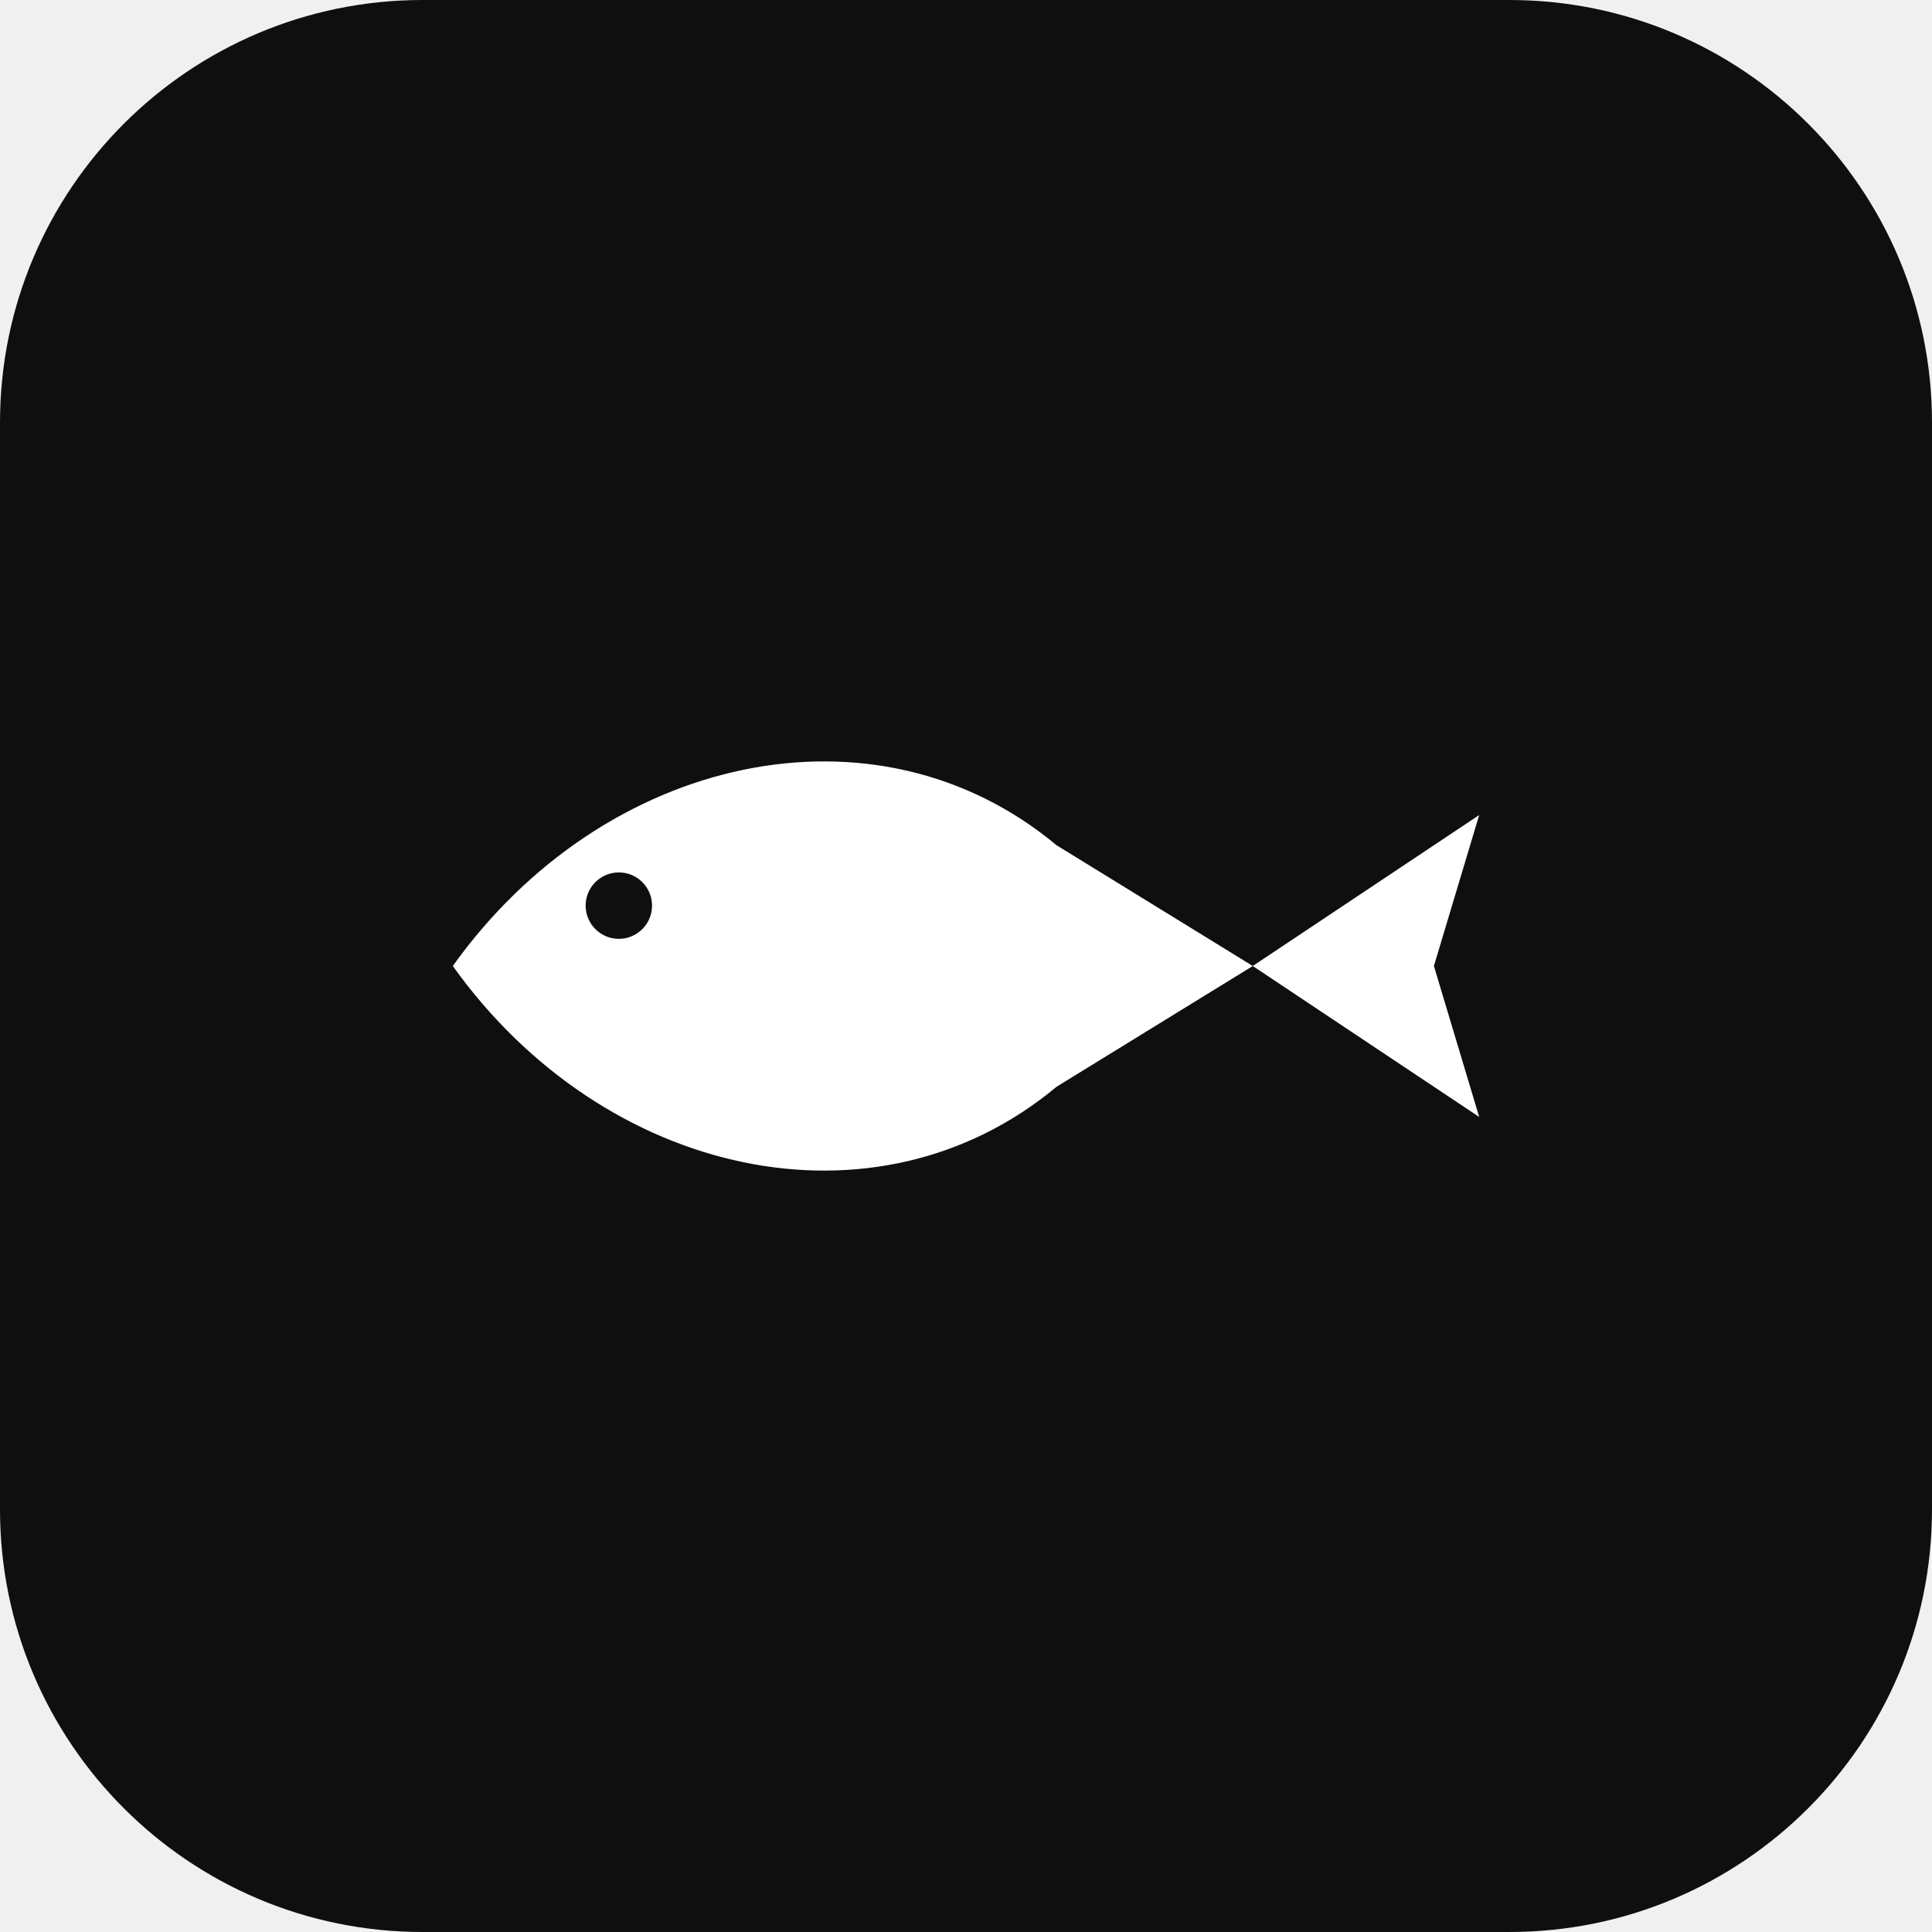
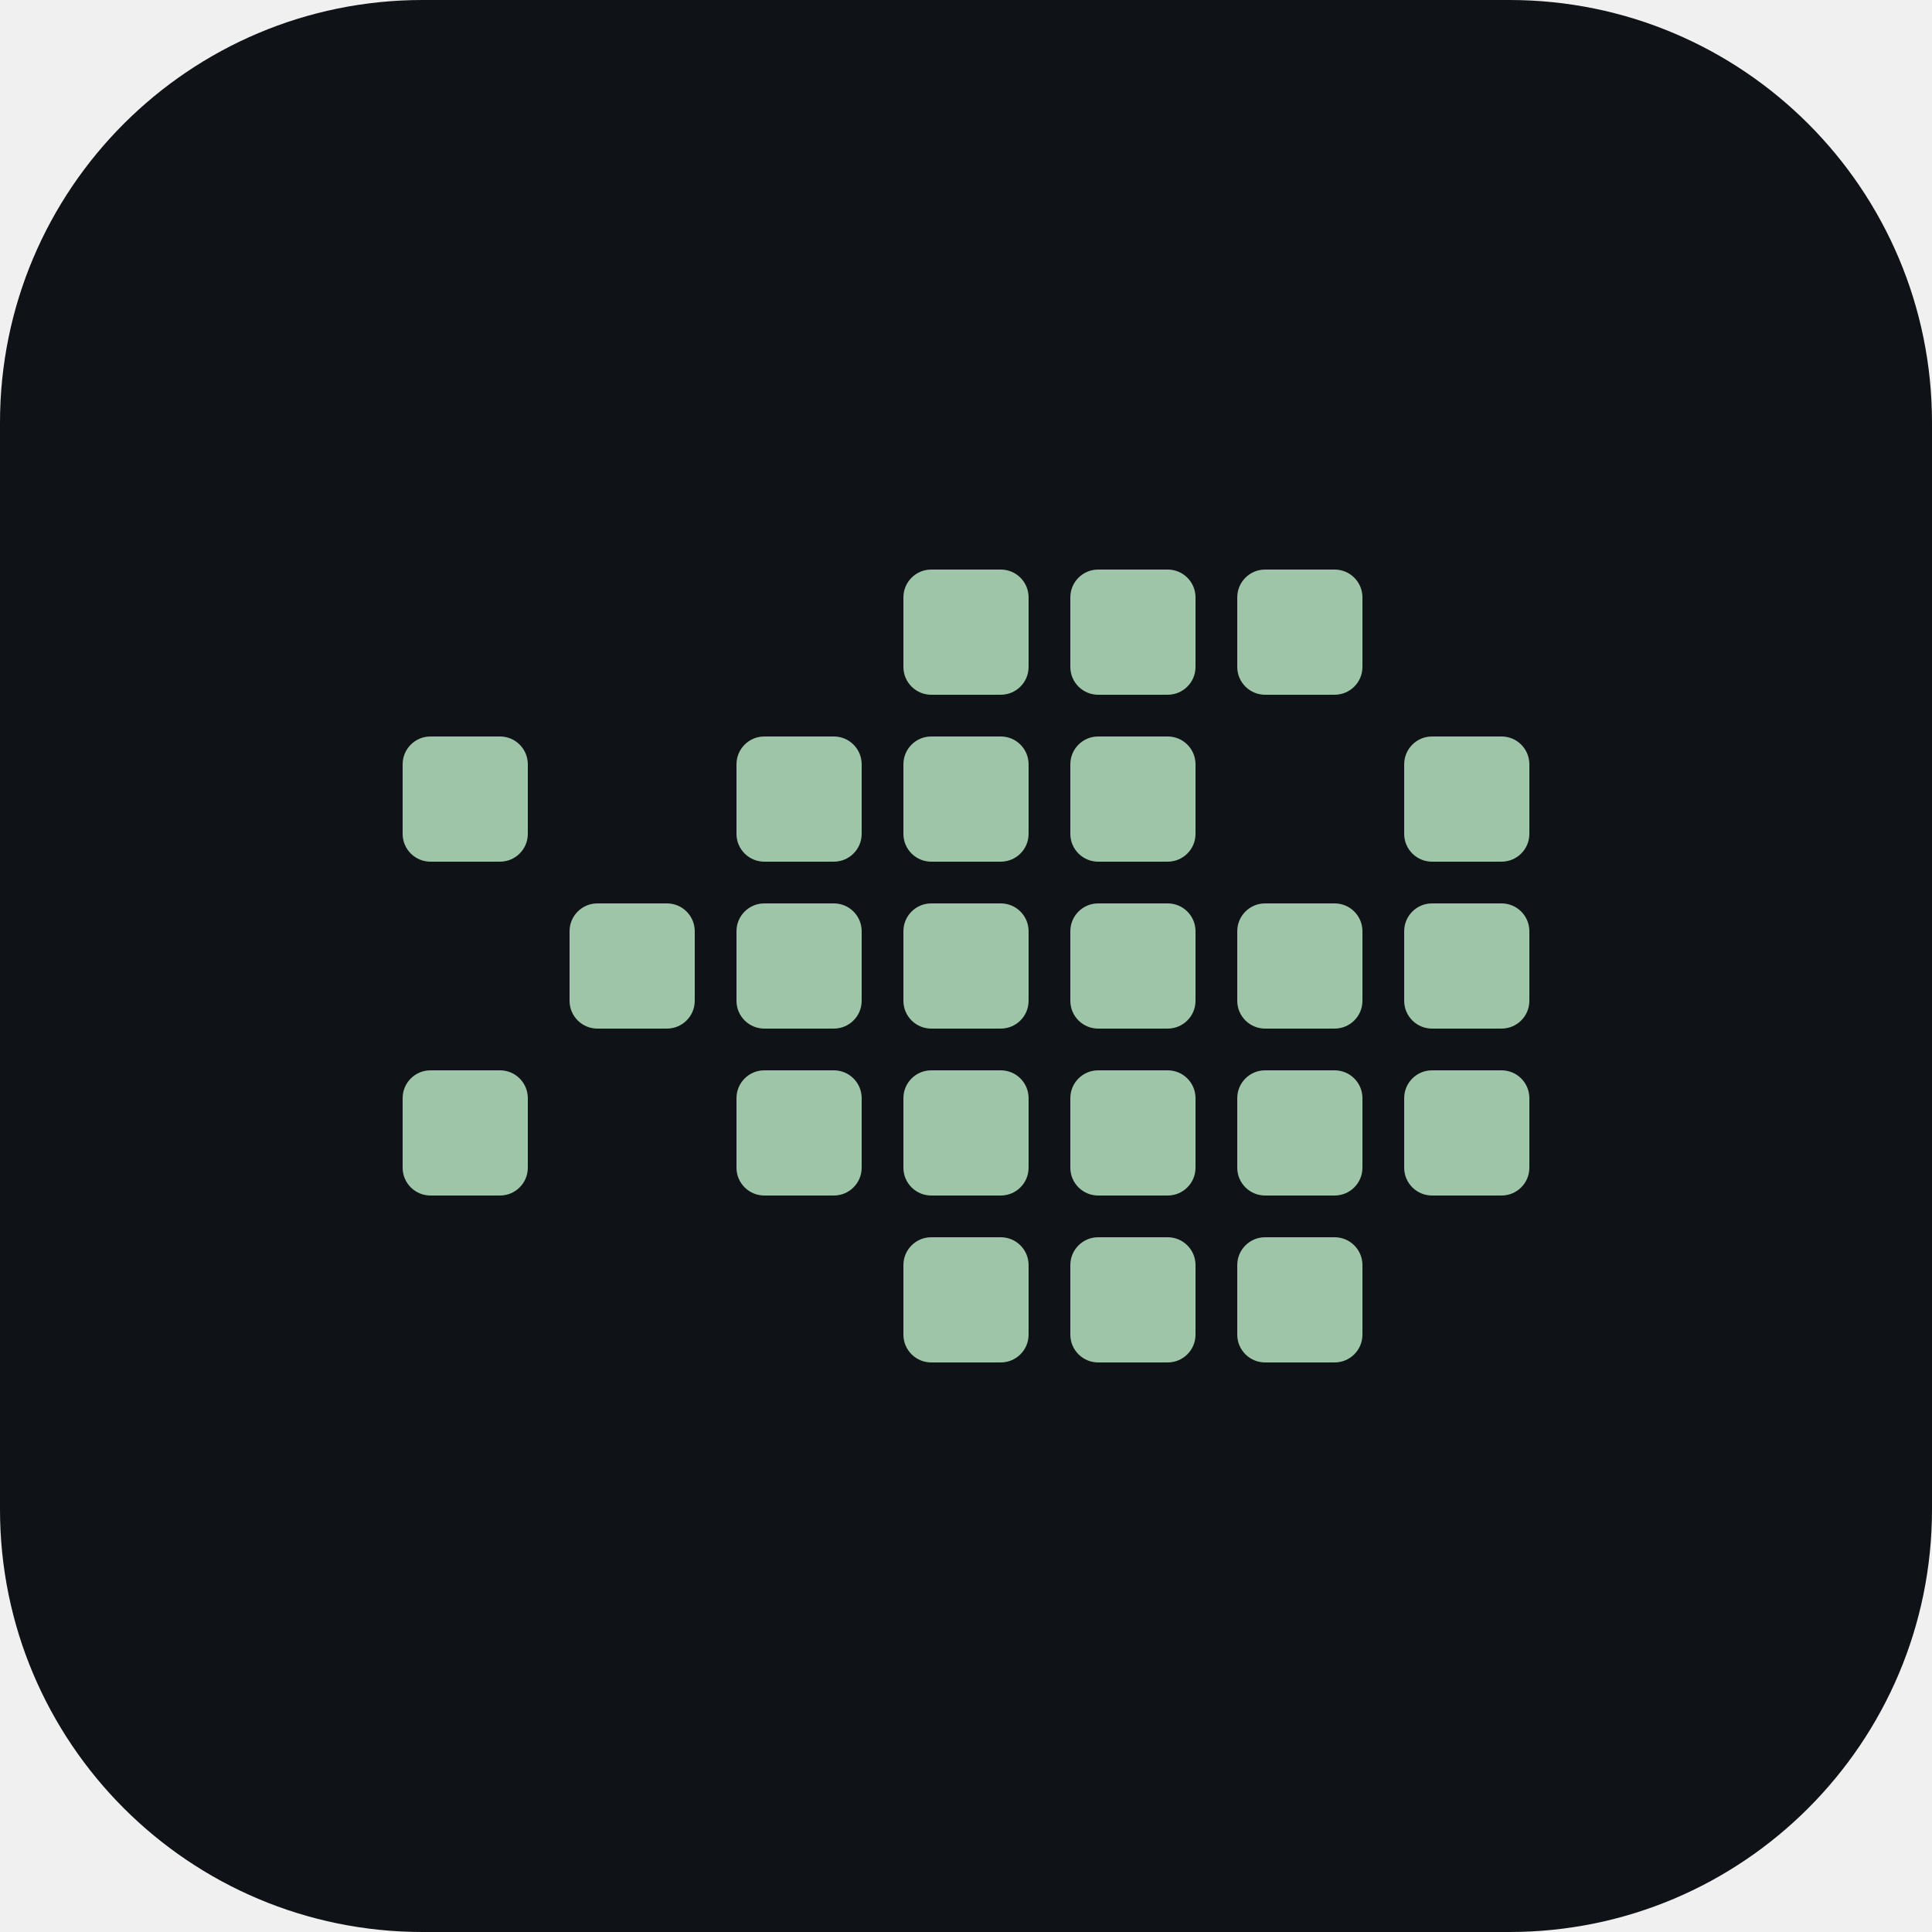
<svg xmlns="http://www.w3.org/2000/svg" viewBox="0 0 512 512" width="512" height="512">
-   <rect width="512" height="512" rx="112" fill="#0f0f10" />
-   <g transform="translate(56, 56) scale(4)">
-     <path d="M 16 50 C 26 36, 44 32, 56 42 L 69 50 L 56 58 C 44 68, 26 64, 16 50 Z" fill="#ffffff" />
-     <path d="M 69 50 L 84 40 L 81 50 L 84 60 Z" fill="#ffffff" />
-     <circle cx="27" cy="46" r="2.2" fill="#0f0f10" />
-   </g>
+   <rect width="512" height="512" rx="112" fill="#0f1216" />
+   <path transform="translate(71.68 71.68) scale(3.6864)" d="M47.5 21.5h5a2 2 0 0 1 2 2v5a2 2 0 0 1 -2 2h-5a2 2 0 0 1 -2 -2v-5a2 2 0 0 1 2 -2zM59.5 21.5h5a2 2 0 0 1 2 2v5a2 2 0 0 1 -2 2h-5a2 2 0 0 1 -2 -2v-5a2 2 0 0 1 2 -2zM71.5 21.5h5a2 2 0 0 1 2 2v5a2 2 0 0 1 -2 2h-5a2 2 0 0 1 -2 -2v-5a2 2 0 0 1 2 -2zM11.5 33.5h5a2 2 0 0 1 2 2v5a2 2 0 0 1 -2 2h-5a2 2 0 0 1 -2 -2v-5a2 2 0 0 1 2 -2zM35.5 33.5h5a2 2 0 0 1 2 2v5a2 2 0 0 1 -2 2h-5a2 2 0 0 1 -2 -2v-5a2 2 0 0 1 2 -2zM47.5 33.5h5a2 2 0 0 1 2 2v5a2 2 0 0 1 -2 2h-5a2 2 0 0 1 -2 -2v-5a2 2 0 0 1 2 -2zM59.5 33.5h5a2 2 0 0 1 2 2v5a2 2 0 0 1 -2 2h-5a2 2 0 0 1 -2 -2v-5a2 2 0 0 1 2 -2zM83.5 33.5h5a2 2 0 0 1 2 2v5a2 2 0 0 1 -2 2h-5a2 2 0 0 1 -2 -2v-5a2 2 0 0 1 2 -2zM23.5 45.5h5a2 2 0 0 1 2 2v5a2 2 0 0 1 -2 2h-5a2 2 0 0 1 -2 -2v-5a2 2 0 0 1 2 -2zM35.5 45.5h5a2 2 0 0 1 2 2v5a2 2 0 0 1 -2 2h-5a2 2 0 0 1 -2 -2v-5a2 2 0 0 1 2 -2zM47.5 45.5h5a2 2 0 0 1 2 2v5a2 2 0 0 1 -2 2h-5a2 2 0 0 1 -2 -2v-5a2 2 0 0 1 2 -2zM59.5 45.5h5a2 2 0 0 1 2 2v5a2 2 0 0 1 -2 2h-5a2 2 0 0 1 -2 -2v-5a2 2 0 0 1 2 -2zM71.5 45.5h5a2 2 0 0 1 2 2v5a2 2 0 0 1 -2 2h-5a2 2 0 0 1 -2 -2v-5a2 2 0 0 1 2 -2zM83.5 45.5h5a2 2 0 0 1 2 2v5a2 2 0 0 1 -2 2h-5a2 2 0 0 1 -2 -2v-5a2 2 0 0 1 2 -2zM11.5 57.5h5a2 2 0 0 1 2 2v5a2 2 0 0 1 -2 2h-5a2 2 0 0 1 -2 -2v-5a2 2 0 0 1 2 -2zM35.5 57.5h5a2 2 0 0 1 2 2v5a2 2 0 0 1 -2 2h-5a2 2 0 0 1 -2 -2v-5a2 2 0 0 1 2 -2zM47.5 57.5h5a2 2 0 0 1 2 2v5a2 2 0 0 1 -2 2h-5a2 2 0 0 1 -2 -2v-5a2 2 0 0 1 2 -2zM59.5 57.5h5a2 2 0 0 1 2 2v5a2 2 0 0 1 -2 2h-5a2 2 0 0 1 -2 -2v-5a2 2 0 0 1 2 -2zM71.5 57.5h5a2 2 0 0 1 2 2v5a2 2 0 0 1 -2 2h-5a2 2 0 0 1 -2 -2v-5a2 2 0 0 1 2 -2zM83.5 57.5h5a2 2 0 0 1 2 2v5a2 2 0 0 1 -2 2h-5a2 2 0 0 1 -2 -2v-5a2 2 0 0 1 2 -2zM47.5 69.5h5a2 2 0 0 1 2 2v5a2 2 0 0 1 -2 2h-5a2 2 0 0 1 -2 -2v-5a2 2 0 0 1 2 -2zM59.5 69.5h5a2 2 0 0 1 2 2v5a2 2 0 0 1 -2 2h-5a2 2 0 0 1 -2 -2v-5a2 2 0 0 1 2 -2zM71.5 69.5h5a2 2 0 0 1 2 2v5a2 2 0 0 1 -2 2h-5a2 2 0 0 1 -2 -2v-5a2 2 0 0 1 2 -2z" fill="#9ec5a7" />
</svg>
